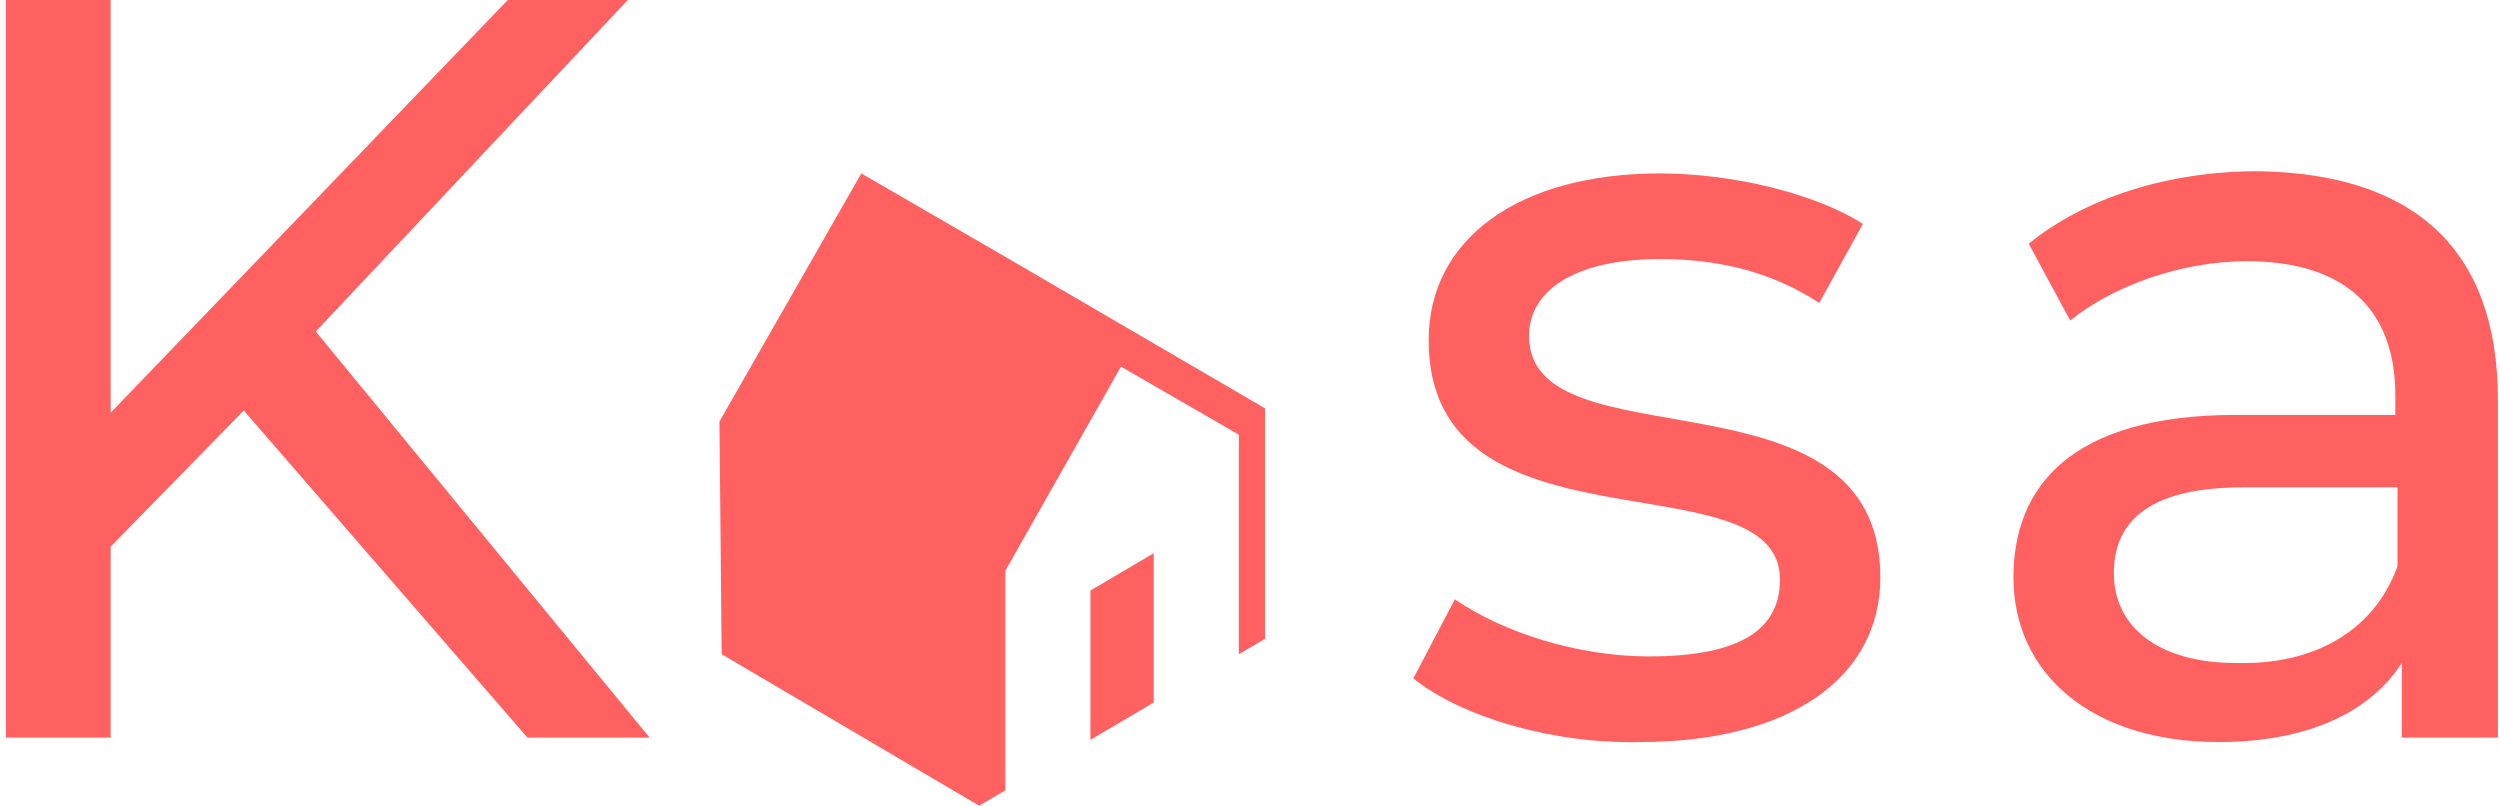
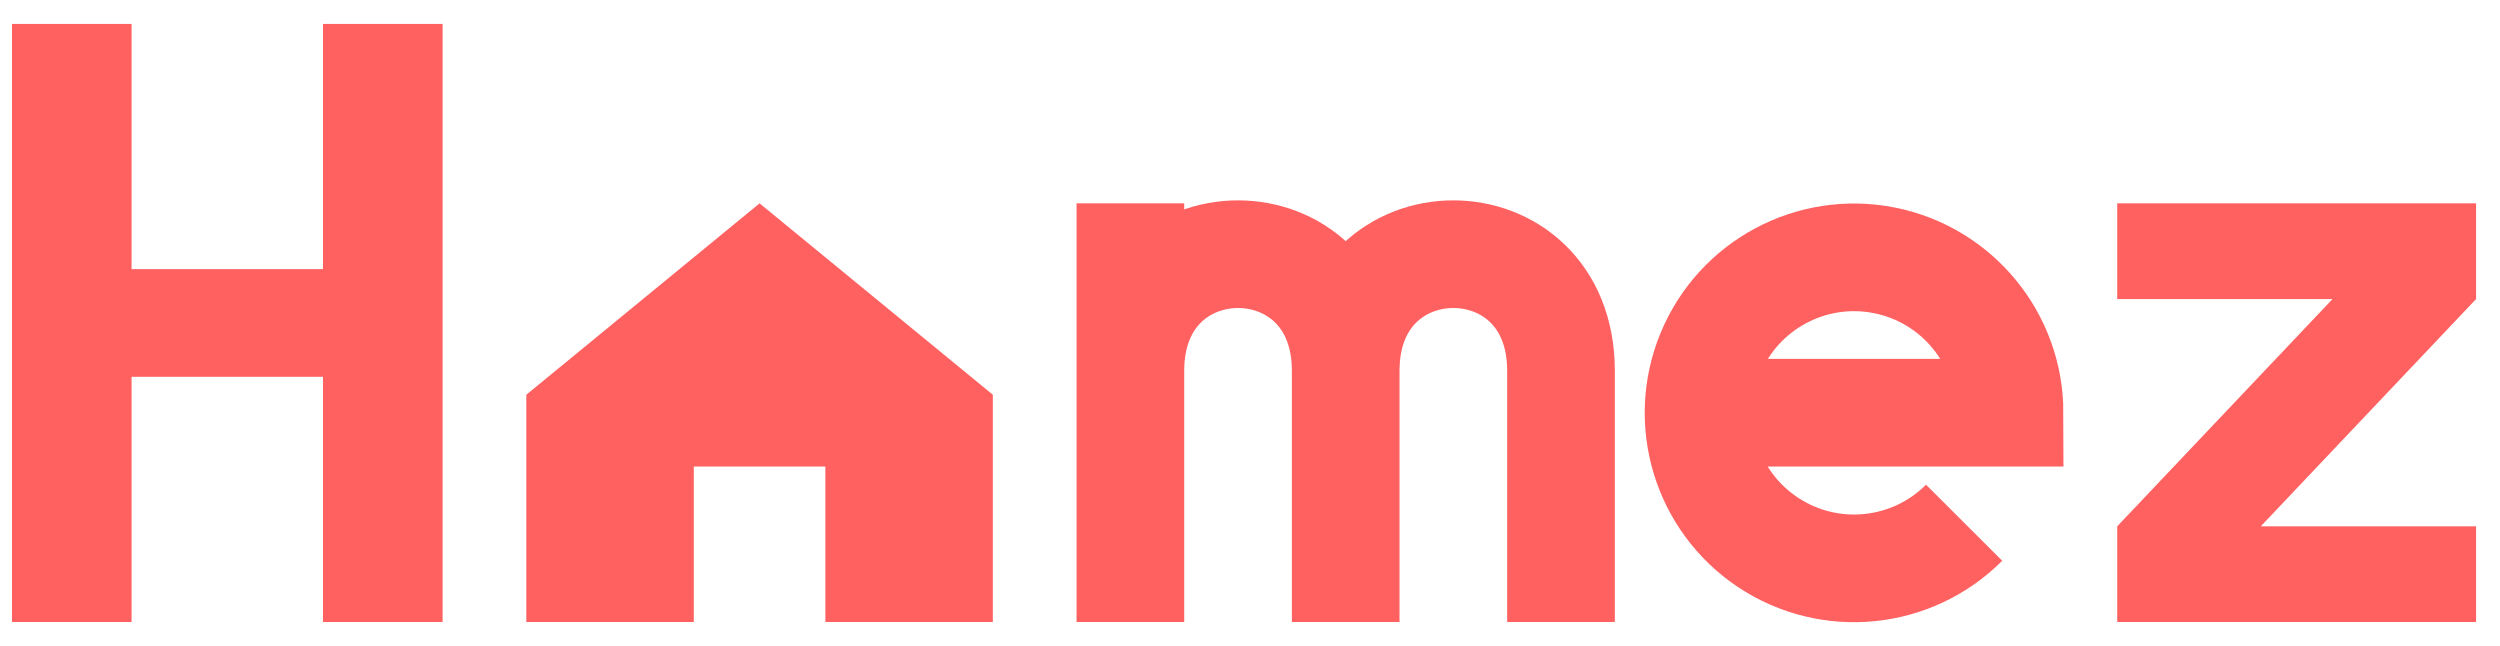
- <svg xmlns="http://www.w3.org/2000/svg" width="211" height="68" viewBox="0 0 211 68" fill="none">
-   <path d="M20.575 34.648L9.34 46.136V62.256H0.5V0H9.34V34.834L42.859 0H52.988L26.652 27.978L54.83 62.256H44.517L20.575 34.648Z" fill="#FF6060" />
-   <path d="M119.289 57.253L122.789 50.583C126.84 53.362 133.102 55.401 139.18 55.401C147.099 55.401 150.23 52.992 150.23 48.916C150.23 38.354 120.578 47.433 120.578 28.719C120.578 20.196 128.129 14.638 140.1 14.638C146.178 14.638 153.176 16.305 157.228 18.899L153.545 25.57C149.309 22.79 144.705 21.864 140.1 21.864C132.734 21.864 129.05 24.643 129.05 28.349C129.05 39.466 158.702 30.387 158.702 48.73C158.702 57.253 150.966 62.627 138.443 62.627C130.892 62.812 123.157 60.403 119.289 57.253Z" fill="#FF6060" />
-   <path d="M210.822 33.722V62.256H202.718V55.956C199.956 60.218 194.615 62.627 187.248 62.627C176.566 62.627 169.936 56.883 169.936 48.73C169.936 41.133 174.724 35.019 188.721 35.019H202.166V33.352C202.166 26.125 197.93 22.049 189.642 22.049C184.117 22.049 178.408 24.087 174.724 27.052L171.225 20.567C176.014 16.676 183.012 14.452 190.563 14.452C203.639 14.638 210.822 20.937 210.822 33.722ZM202.35 47.804V41.133H189.274C180.802 41.133 178.408 44.469 178.408 48.36C178.408 52.992 182.275 55.956 188.721 55.956C195.167 56.142 200.324 53.362 202.35 47.804Z" fill="#FF6060" />
-   <path d="M92.032 49.842V62.441L97.373 59.291V46.692L92.032 49.842Z" fill="#FF6060" />
-   <path d="M106.766 34.463L84.85 21.678L72.694 14.638L60.723 35.575L60.908 55.215L82.64 68L84.85 66.703V48.174L94.611 30.943L104.556 36.687V55.215L106.766 53.918V34.463Z" fill="#FF6060" />
+ <svg xmlns="http://www.w3.org/2000/svg" viewBox="-2 26 418 108" width="418" height="108" role="img" aria-label="Homez">
+   <g fill="#FF6060">
+     <path d="M0 30h20v41h32V30h20v100H52V89H20v41H0Z" />
+     <path fill-rule="evenodd" d="M86 92 125 60l39 32v38H86ZM114 130v-26h22v26Z" />
+     <g fill="none" stroke="#FF6060" stroke-width="18">
+       <path d="M187 60v70M187 88c0-26 36-26 36 0v42M223 88c0-26 36-26 36 0v42" />
+       <path d="M282 95h52a26 26 0 1 0-7.6 18.4" />
+     </g>
+     <path d="M352 60h60v16l-36 38h36v16h-60v-16l36-38h-36Z" />
+   </g>
</svg>
